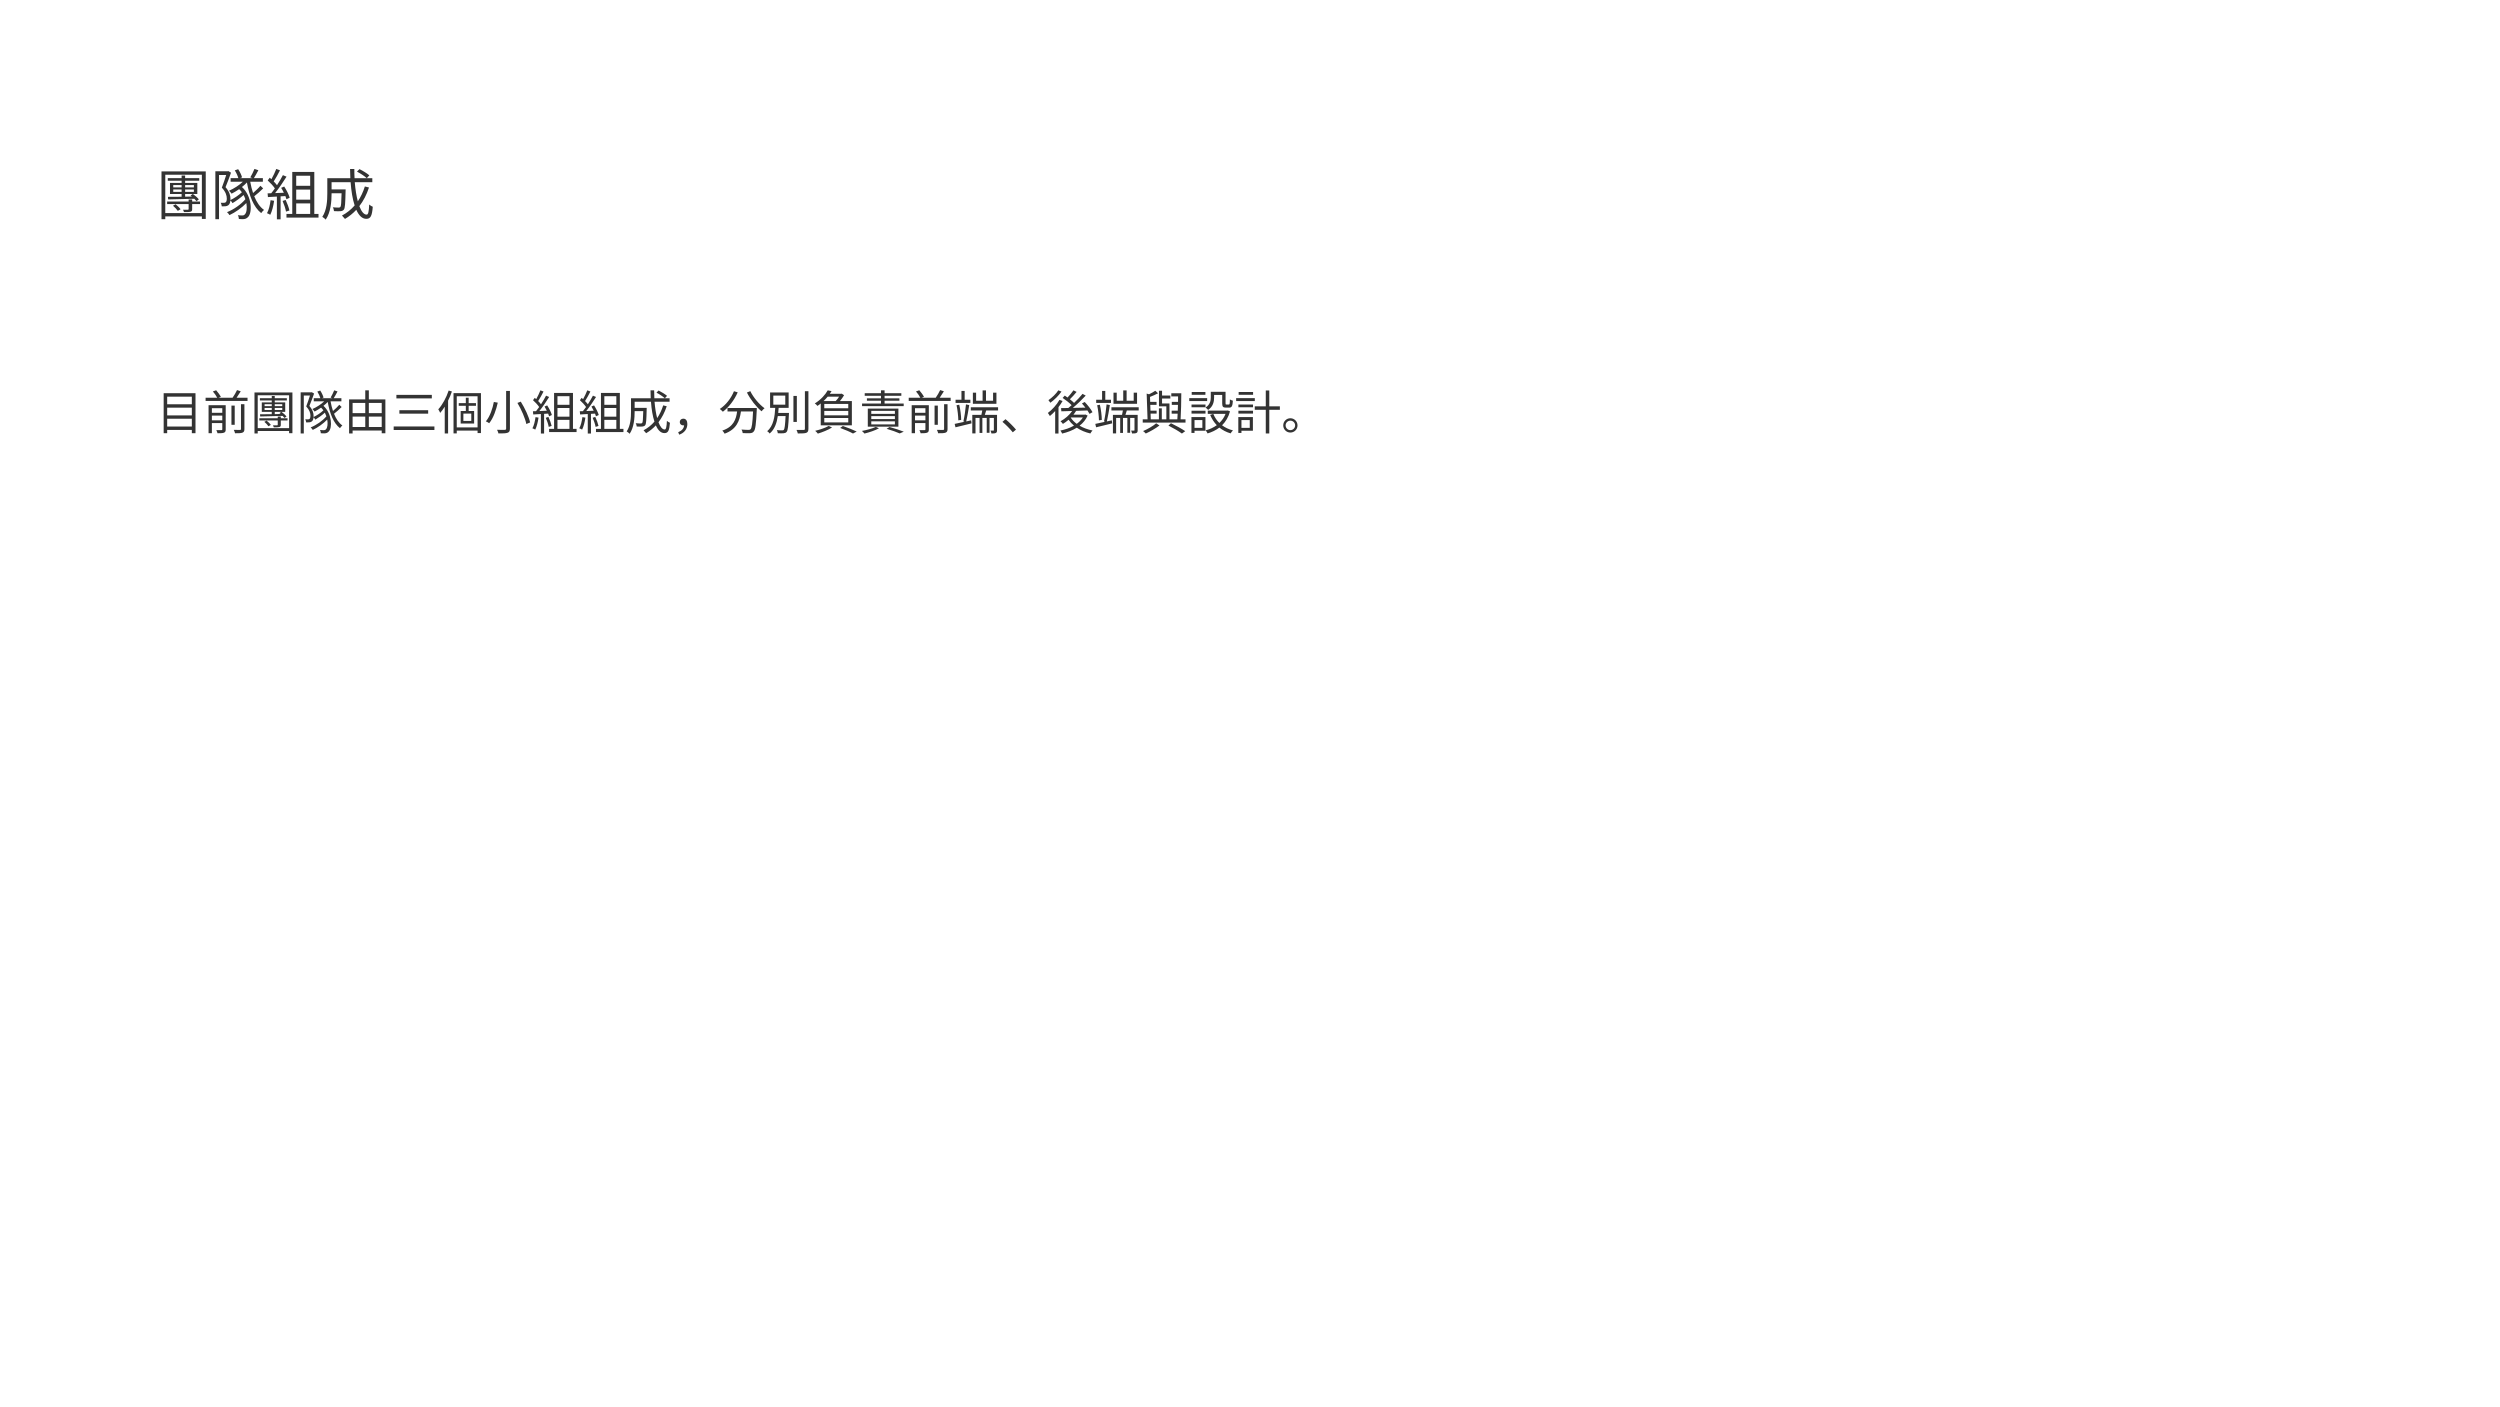
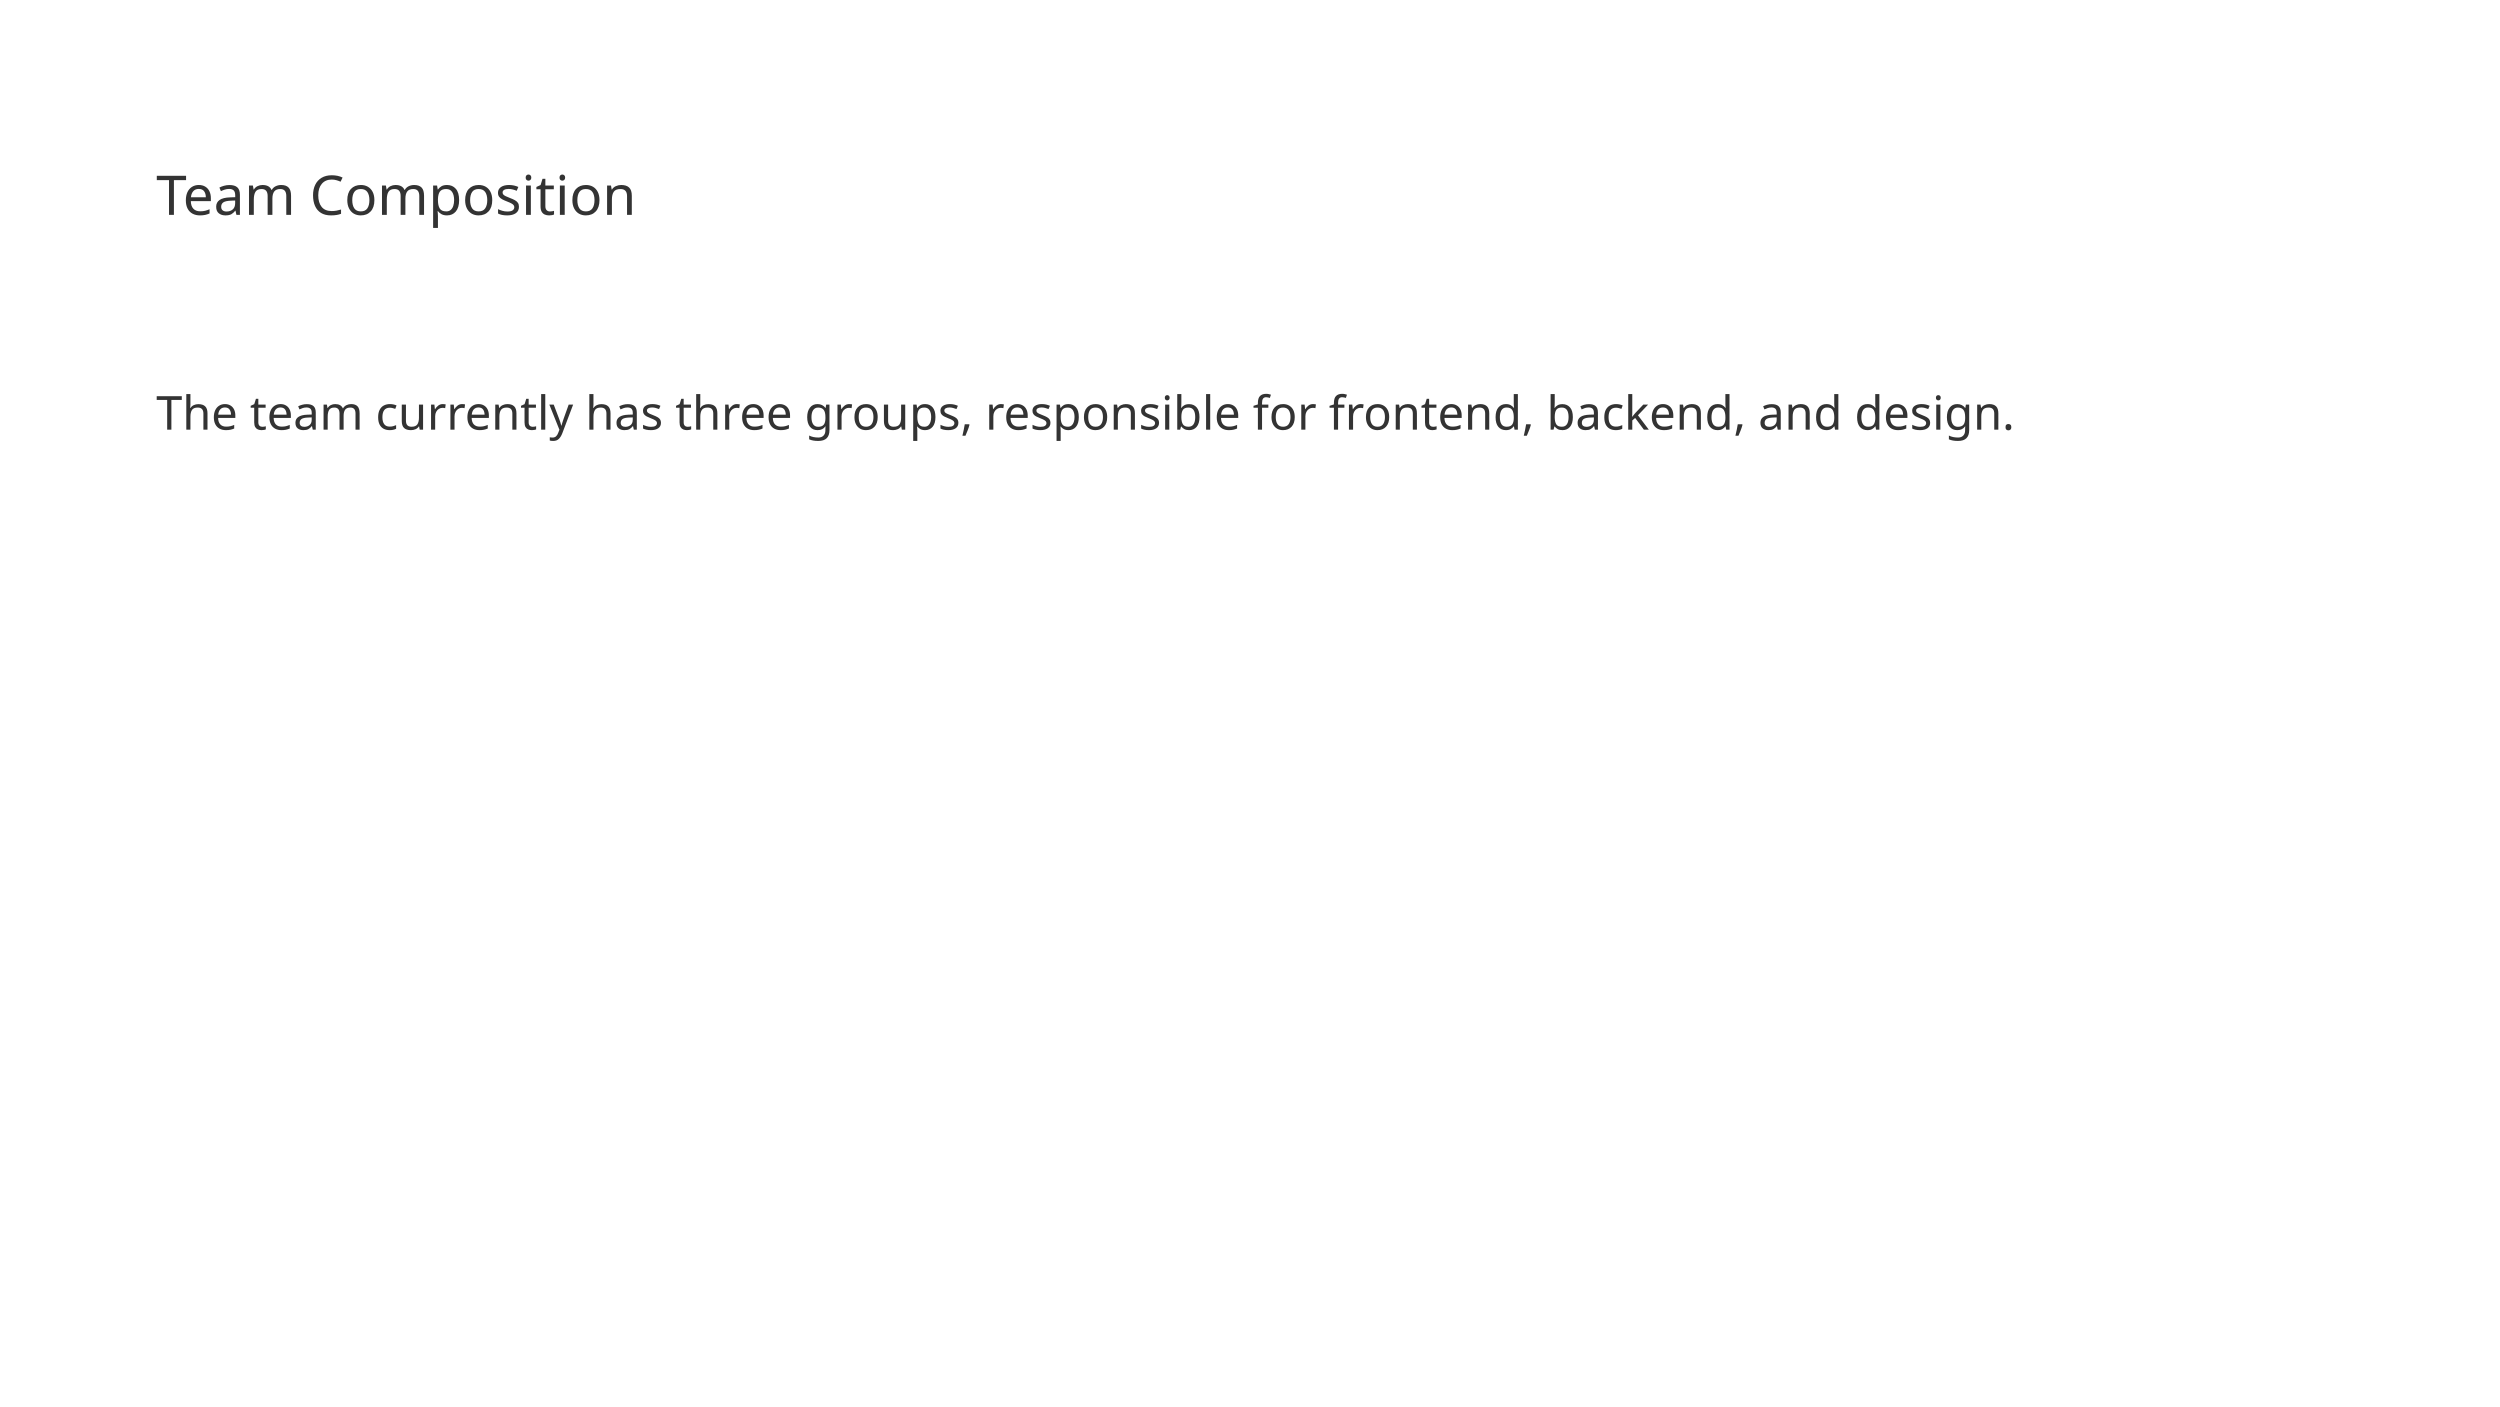
<svg xmlns="http://www.w3.org/2000/svg" viewBox="0 0 1280 720">
-   <g id="el-p3-title" data-slidra-name="標題">
-     <text x="80" y="110" font-family="Noto Sans TC" font-size="28" fill="#333333">團隊組成</text>
+   <g id="el-p3-title" data-slidra-name="Title">
+     <text x="80" y="110" font-family="Noto Sans TC" font-size="28" fill="#333333">Team Composition</text>
  </g>
-   <g id="el-p3-body" data-slidra-name="內文">
-     <text x="80" y="220" font-family="Noto Sans TC" font-size="24" fill="#333333">目前團隊由三個小組組成，分別負責前端、後端與設計。</text>
+   <g id="el-p3-body" data-slidra-name="Body">
+     <text x="80" y="220" font-family="Noto Sans TC" font-size="24" fill="#333333">The team currently has three groups, responsible for frontend, backend, and design.</text>
  </g>
</svg>
